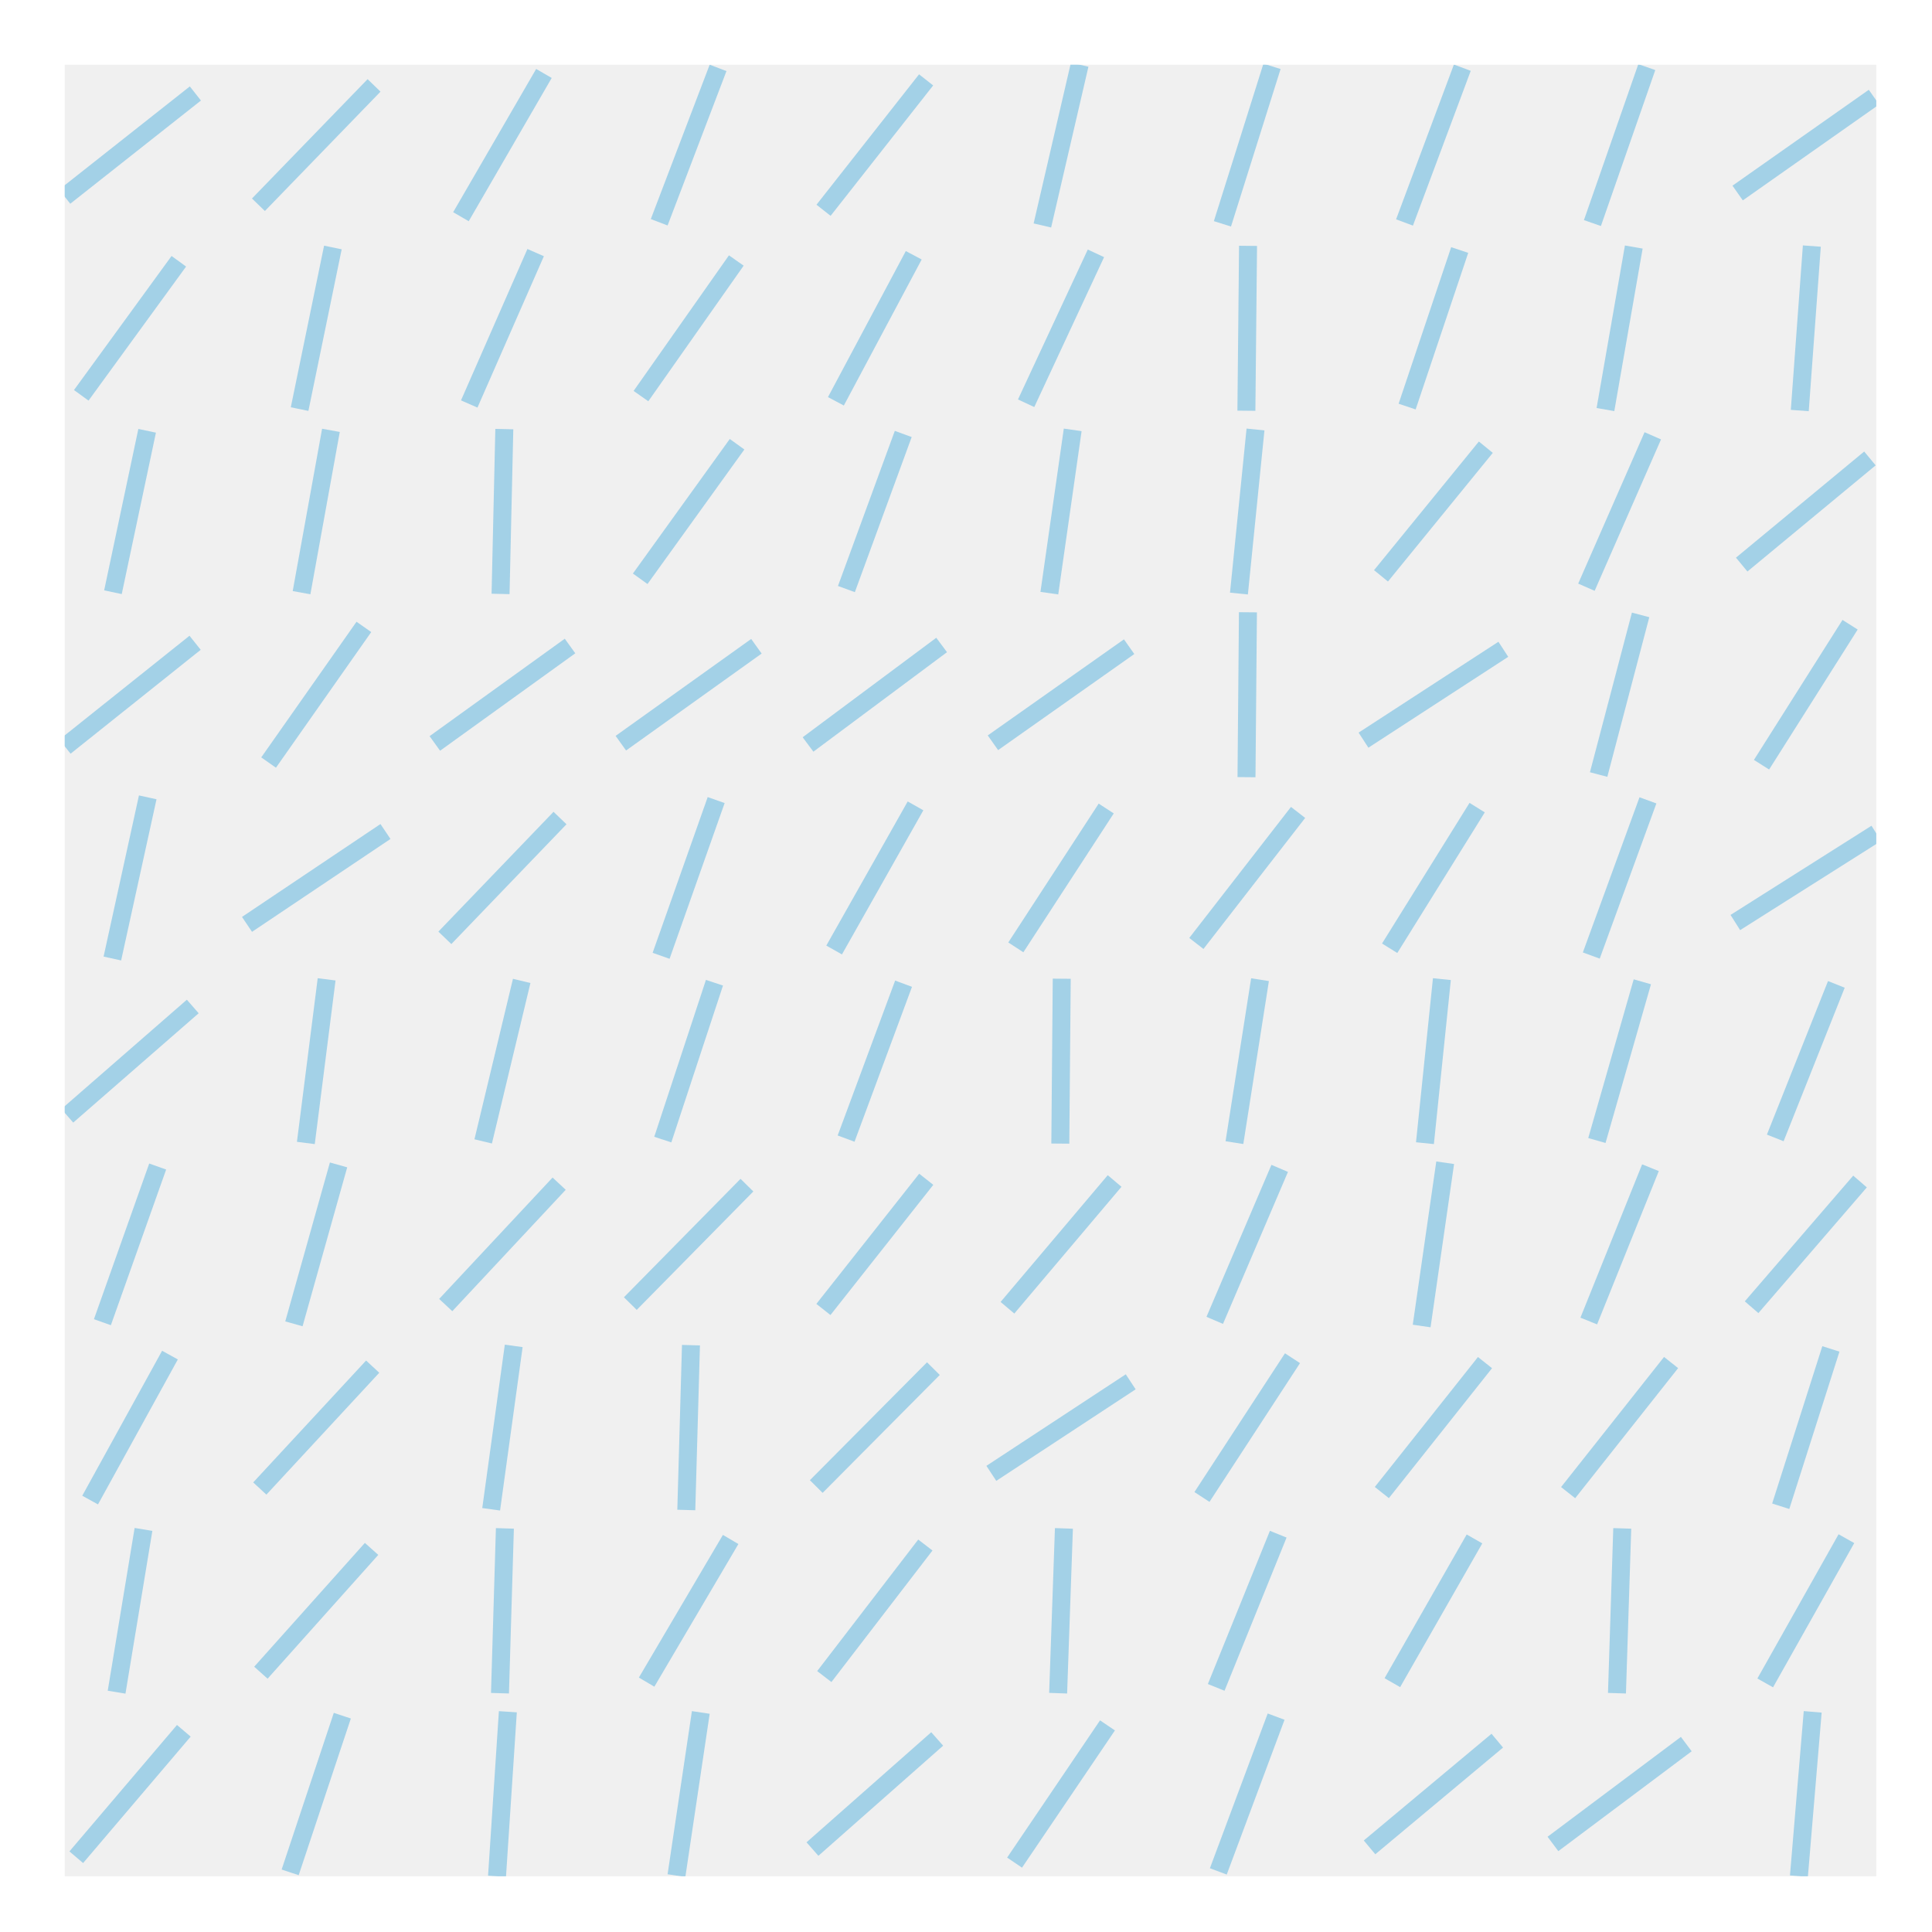
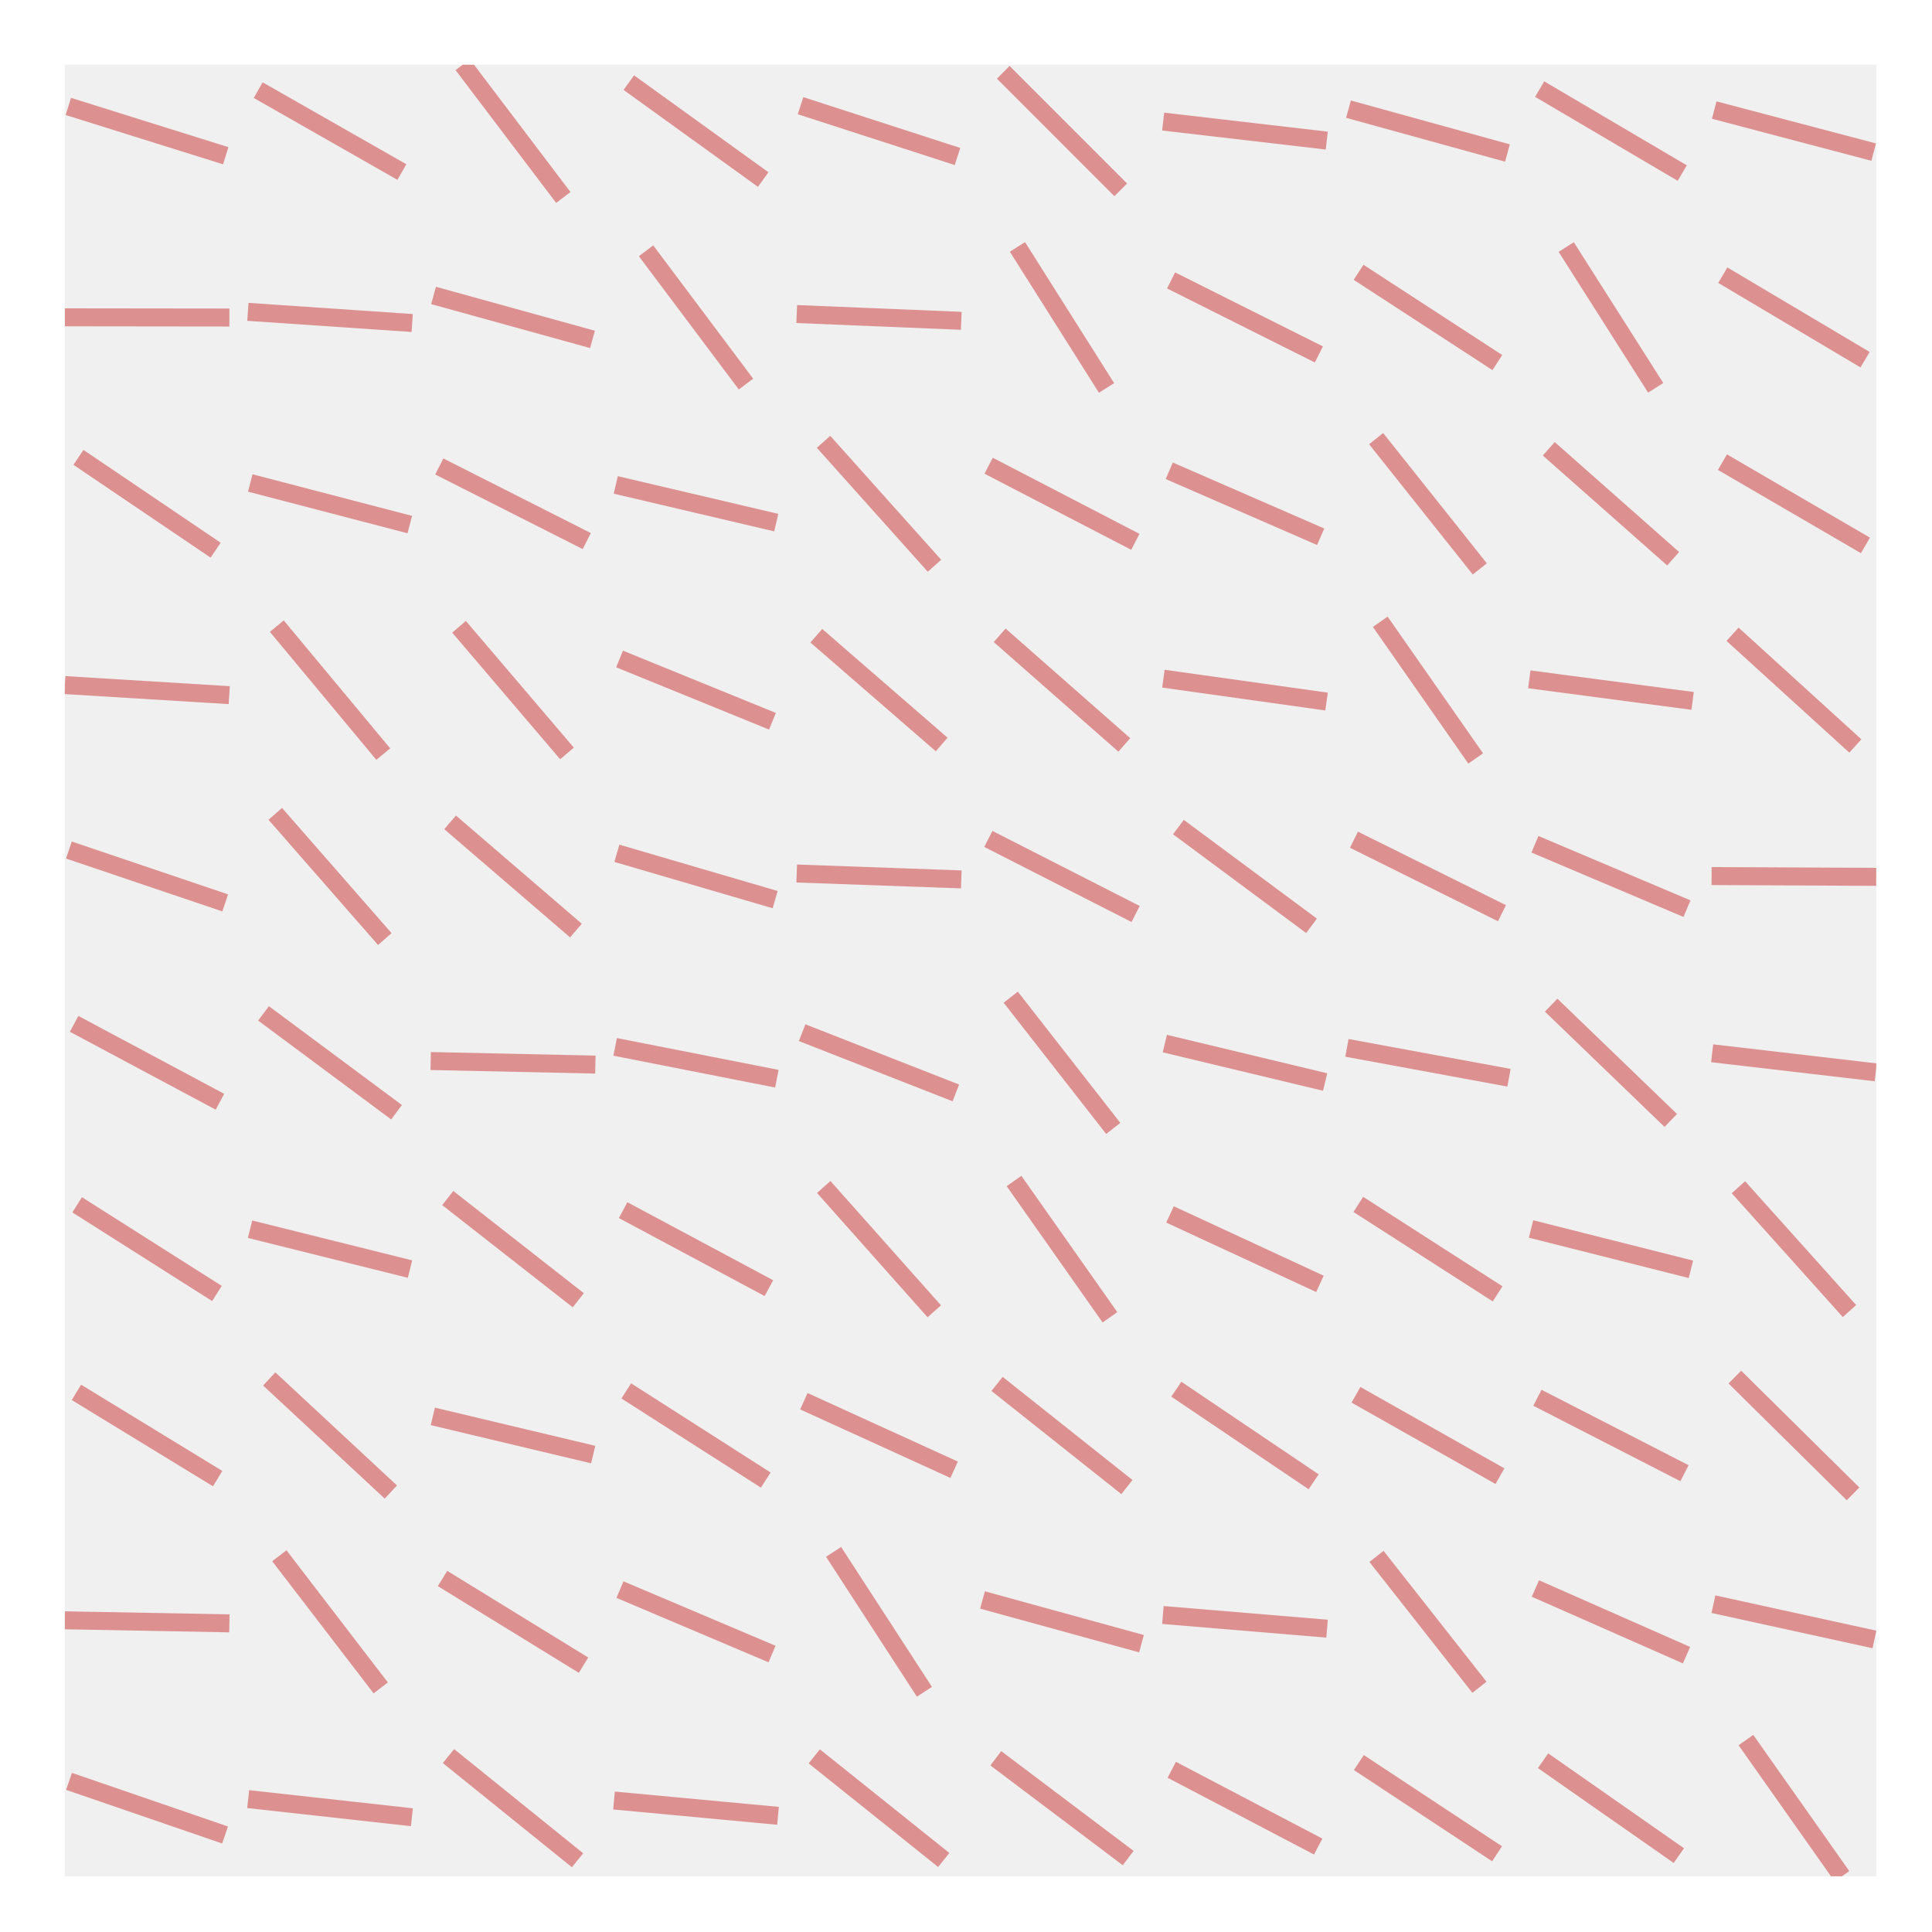
<svg xmlns="http://www.w3.org/2000/svg" height="215pt" version="1.1" viewBox="0 0 215 215" width="215pt">
  <defs>
    <style type="text/css">
*{stroke-linecap:butt;stroke-linejoin:round;stroke-miterlimit:100000;}
  </style>
  </defs>
  <g id="figure_1">
    <g id="patch_1">
      <path d="M 0 216  L 216 216  L 216 0  L 0 0  z " style="fill:#ffffff;" />
    </g>
    <g id="axes_1">
      <g id="patch_2">
        <path d="M 7.2 208.8  L 208.8 208.8  L 208.8 7.2  L 7.2 7.2  z " style="fill:#f0f0f0;" />
      </g>
      <g id="line2d_1">
-         <path clip-path="url(#pb3e617521e)" d="M 200.19 208.788  L 201.724 190.5  " style="fill:none;opacity:0.4;stroke:#30a2da;stroke-width:2.0;" />
+         <path clip-path="url(#pbcc3683ab2)" d="M 194.292 193.64  L 204.981 208.8  " style="fill:none;opacity:0.4;stroke:#c00000;stroke-width:2.0;" />
      </g>
      <g id="line2d_2">
-         <path clip-path="url(#pb3e617521e)" d="M 196.439 187.281  L 205.475 171.229  " style="fill:none;opacity:0.4;stroke:#30a2da;stroke-width:2.0;" />
+         <path clip-path="url(#pbcc3683ab2)" d="M 190.678 178.52  L 208.595 182.445  " style="fill:none;opacity:0.4;stroke:#c00000;stroke-width:2.0;" />
      </g>
      <g id="line2d_3">
-         <path clip-path="url(#pb3e617521e)" d="M 198.166 167.621  L 203.748 150.112  " style="fill:none;opacity:0.4;stroke:#30a2da;stroke-width:2.0;" />
+         <path clip-path="url(#pbcc3683ab2)" d="M 193.06 153.247  L 206.213 166.245  " style="fill:none;opacity:0.4;stroke:#c00000;stroke-width:2.0;" />
      </g>
      <g id="line2d_4">
-         <path clip-path="url(#pb3e617521e)" d="M 194.923 145.472  L 206.991 131.483  " style="fill:none;opacity:0.4;stroke:#30a2da;stroke-width:2.0;" />
+         <path clip-path="url(#pbcc3683ab2)" d="M 193.456 132.12  L 205.817 145.899  " style="fill:none;opacity:0.4;stroke:#c00000;stroke-width:2.0;" />
      </g>
      <g id="line2d_5">
-         <path clip-path="url(#pb3e617521e)" d="M 197.557 126.632  L 204.357 109.546  " style="fill:none;opacity:0.4;stroke:#30a2da;stroke-width:2.0;" />
+         <path clip-path="url(#pbcc3683ab2)" d="M 190.532 117.211  L 208.741 119.334  " style="fill:none;opacity:0.4;stroke:#c00000;stroke-width:2.0;" />
      </g>
      <g id="line2d_6">
-         <path clip-path="url(#pb3e617521e)" d="M 193.114 102.662  L 208.8 92.738  " style="fill:none;opacity:0.4;stroke:#30a2da;stroke-width:2.0;" />
+         <path clip-path="url(#pbcc3683ab2)" d="M 190.473 97.492  L 208.8 97.579  " style="fill:none;opacity:0.4;stroke:#c00000;stroke-width:2.0;" />
      </g>
      <g id="line2d_7">
-         <path clip-path="url(#pb3e617521e)" d="M 196.029 85.1  L 205.885 69.523  " style="fill:none;opacity:0.4;stroke:#30a2da;stroke-width:2.0;" />
+         <path clip-path="url(#pbcc3683ab2)" d="M 192.803 70.582  L 206.47 83.016  " style="fill:none;opacity:0.4;stroke:#c00000;stroke-width:2.0;" />
      </g>
      <g id="line2d_8">
-         <path clip-path="url(#pb3e617521e)" d="M 193.822 62.829  L 208.092 51.016  " style="fill:none;opacity:0.4;stroke:#30a2da;stroke-width:2.0;" />
+         <path clip-path="url(#pbcc3683ab2)" d="M 191.681 51.43  L 207.591 60.694  " style="fill:none;opacity:0.4;stroke:#c00000;stroke-width:2.0;" />
      </g>
      <g id="line2d_9">
-         <path clip-path="url(#pb3e617521e)" d="M 200.286 45.685  L 201.628 27.383  " style="fill:none;opacity:0.4;stroke:#30a2da;stroke-width:2.0;" />
+         <path clip-path="url(#pbcc3683ab2)" d="M 191.721 30.623  L 207.552 40.027  " style="fill:none;opacity:0.4;stroke:#c00000;stroke-width:2.0;" />
      </g>
      <g id="line2d_10">
-         <path clip-path="url(#pb3e617521e)" d="M 193.372 21.481  L 208.542 10.809  " style="fill:none;opacity:0.4;stroke:#30a2da;stroke-width:2.0;" />
+         <path clip-path="url(#pbcc3683ab2)" d="M 190.765 12.249  L 208.508 16.927  " style="fill:none;opacity:0.4;stroke:#c00000;stroke-width:2.0;" />
      </g>
      <g id="line2d_11">
-         <path clip-path="url(#pb3e617521e)" d="M 172.817 205.201  L 187.656 194.088  " style="fill:none;opacity:0.4;stroke:#30a2da;stroke-width:2.0;" />
+         <path clip-path="url(#pbcc3683ab2)" d="M 171.717 195.94  L 186.828 206.5  " style="fill:none;opacity:0.4;stroke:#c00000;stroke-width:2.0;" />
      </g>
      <g id="line2d_12">
-         <path clip-path="url(#pb3e617521e)" d="M 179.942 188.426  L 180.53 170.085  " style="fill:none;opacity:0.4;stroke:#30a2da;stroke-width:2.0;" />
+         <path clip-path="url(#pbcc3683ab2)" d="M 170.865 176.773  L 187.681 184.193  " style="fill:none;opacity:0.4;stroke:#c00000;stroke-width:2.0;" />
      </g>
      <g id="line2d_13">
-         <path clip-path="url(#pb3e617521e)" d="M 174.507 166.106  L 185.965 151.628  " style="fill:none;opacity:0.4;stroke:#30a2da;stroke-width:2.0;" />
+         <path clip-path="url(#pbcc3683ab2)" d="M 171.089 155.548  L 187.457 163.944  " style="fill:none;opacity:0.4;stroke:#c00000;stroke-width:2.0;" />
      </g>
      <g id="line2d_14">
-         <path clip-path="url(#pb3e617521e)" d="M 176.804 147.009  L 183.669 129.947  " style="fill:none;opacity:0.4;stroke:#30a2da;stroke-width:2.0;" />
+         <path clip-path="url(#pbcc3683ab2)" d="M 170.378 136.765  L 188.168 141.253  " style="fill:none;opacity:0.4;stroke:#c00000;stroke-width:2.0;" />
      </g>
      <g id="line2d_15">
-         <path clip-path="url(#pb3e617521e)" d="M 177.708 126.92  L 182.765 109.258  " style="fill:none;opacity:0.4;stroke:#30a2da;stroke-width:2.0;" />
+         <path clip-path="url(#pbcc3683ab2)" d="M 172.617 111.858  L 185.929 124.687  " style="fill:none;opacity:0.4;stroke:#c00000;stroke-width:2.0;" />
      </g>
      <g id="line2d_16">
-         <path clip-path="url(#pb3e617521e)" d="M 177.084 106.335  L 183.389 89.066  " style="fill:none;opacity:0.4;stroke:#30a2da;stroke-width:2.0;" />
+         <path clip-path="url(#pbcc3683ab2)" d="M 170.812 93.952  L 187.734 101.119  " style="fill:none;opacity:0.4;stroke:#c00000;stroke-width:2.0;" />
      </g>
      <g id="line2d_17">
-         <path clip-path="url(#pb3e617521e)" d="M 177.901 86.194  L 182.572 68.429  " style="fill:none;opacity:0.4;stroke:#30a2da;stroke-width:2.0;" />
+         <path clip-path="url(#pbcc3683ab2)" d="M 170.185 75.599  L 188.36 77.998  " style="fill:none;opacity:0.4;stroke:#c00000;stroke-width:2.0;" />
      </g>
      <g id="line2d_18">
-         <path clip-path="url(#pb3e617521e)" d="M 176.543 65.347  L 183.929 48.498  " style="fill:none;opacity:0.4;stroke:#30a2da;stroke-width:2.0;" />
+         <path clip-path="url(#pbcc3683ab2)" d="M 172.352 49.945  L 186.193 62.178  " style="fill:none;opacity:0.4;stroke:#c00000;stroke-width:2.0;" />
      </g>
      <g id="line2d_19">
-         <path clip-path="url(#pb3e617521e)" d="M 178.66 45.577  L 181.813 27.491  " style="fill:none;opacity:0.4;stroke:#30a2da;stroke-width:2.0;" />
+         <path clip-path="url(#pbcc3683ab2)" d="M 174.294 27.491  L 184.252 43.159  " style="fill:none;opacity:0.4;stroke:#c00000;stroke-width:2.0;" />
      </g>
      <g id="line2d_20">
-         <path clip-path="url(#pb3e617521e)" d="M 177.211 24.823  L 183.262 7.467  " style="fill:none;opacity:0.4;stroke:#30a2da;stroke-width:2.0;" />
+         <path clip-path="url(#pbcc3683ab2)" d="M 171.34 9.916  L 187.205 19.26  " style="fill:none;opacity:0.4;stroke:#c00000;stroke-width:2.0;" />
      </g>
      <g id="line2d_21">
-         <path clip-path="url(#pb3e617521e)" d="M 152.407 205.582  L 166.624 193.707  " style="fill:none;opacity:0.4;stroke:#30a2da;stroke-width:2.0;" />
+         <path clip-path="url(#pbcc3683ab2)" d="M 151.22 196.143  L 166.598 206.296  " style="fill:none;opacity:0.4;stroke:#c00000;stroke-width:2.0;" />
      </g>
      <g id="line2d_22">
-         <path clip-path="url(#pb3e617521e)" d="M 154.946 187.253  L 164.086 171.258  " style="fill:none;opacity:0.4;stroke:#30a2da;stroke-width:2.0;" />
+         <path clip-path="url(#pbcc3683ab2)" d="M 153.18 173.2  L 164.638 187.766  " style="fill:none;opacity:0.4;stroke:#c00000;stroke-width:2.0;" />
      </g>
      <g id="line2d_23">
-         <path clip-path="url(#pb3e617521e)" d="M 153.776 166.097  L 165.256 151.636  " style="fill:none;opacity:0.4;stroke:#30a2da;stroke-width:2.0;" />
+         <path clip-path="url(#pbcc3683ab2)" d="M 150.897 155.218  L 166.921 164.275  " style="fill:none;opacity:0.4;stroke:#c00000;stroke-width:2.0;" />
      </g>
      <g id="line2d_24">
-         <path clip-path="url(#pb3e617521e)" d="M 158.207 147.562  L 160.825 129.394  " style="fill:none;opacity:0.4;stroke:#30a2da;stroke-width:2.0;" />
+         <path clip-path="url(#pbcc3683ab2)" d="M 151.158 134.031  L 166.66 143.987  " style="fill:none;opacity:0.4;stroke:#c00000;stroke-width:2.0;" />
      </g>
      <g id="line2d_25">
-         <path clip-path="url(#pb3e617521e)" d="M 158.573 127.217  L 160.459 108.961  " style="fill:none;opacity:0.4;stroke:#30a2da;stroke-width:2.0;" />
+         <path clip-path="url(#pbcc3683ab2)" d="M 149.892 116.61  L 167.926 119.935  " style="fill:none;opacity:0.4;stroke:#c00000;stroke-width:2.0;" />
      </g>
      <g id="line2d_26">
-         <path clip-path="url(#pb3e617521e)" d="M 154.647 105.525  L 164.384 89.875  " style="fill:none;opacity:0.4;stroke:#30a2da;stroke-width:2.0;" />
+         <path clip-path="url(#pbcc3683ab2)" d="M 150.673 93.445  L 167.145 101.626  " style="fill:none;opacity:0.4;stroke:#c00000;stroke-width:2.0;" />
      </g>
      <g id="line2d_27">
-         <path clip-path="url(#pb3e617521e)" d="M 151.735 82.368  L 167.296 72.255  " style="fill:none;opacity:0.4;stroke:#30a2da;stroke-width:2.0;" />
+         <path clip-path="url(#pbcc3683ab2)" d="M 153.599 69.193  L 164.219 84.404  " style="fill:none;opacity:0.4;stroke:#c00000;stroke-width:2.0;" />
      </g>
      <g id="line2d_28">
-         <path clip-path="url(#pb3e617521e)" d="M 153.683 64.081  L 165.349 49.765  " style="fill:none;opacity:0.4;stroke:#30a2da;stroke-width:2.0;" />
+         <path clip-path="url(#pbcc3683ab2)" d="M 153.14 48.812  L 164.678 63.312  " style="fill:none;opacity:0.4;stroke:#c00000;stroke-width:2.0;" />
      </g>
      <g id="line2d_29">
-         <path clip-path="url(#pb3e617521e)" d="M 156.591 45.246  L 162.441 27.822  " style="fill:none;opacity:0.4;stroke:#30a2da;stroke-width:2.0;" />
+         <path clip-path="url(#pbcc3683ab2)" d="M 151.187 30.301  L 166.631 40.349  " style="fill:none;opacity:0.4;stroke:#c00000;stroke-width:2.0;" />
      </g>
      <g id="line2d_30">
-         <path clip-path="url(#pb3e617521e)" d="M 156.299 24.757  L 162.732 7.533  " style="fill:none;opacity:0.4;stroke:#30a2da;stroke-width:2.0;" />
+         <path clip-path="url(#pbcc3683ab2)" d="M 150.065 12.147  L 167.754 17.029  " style="fill:none;opacity:0.4;stroke:#c00000;stroke-width:2.0;" />
      </g>
      <g id="line2d_31">
-         <path clip-path="url(#pb3e617521e)" d="M 135.579 208.256  L 142.011 191.032  " style="fill:none;opacity:0.4;stroke:#30a2da;stroke-width:2.0;" />
+         <path clip-path="url(#pbcc3683ab2)" d="M 130.399 196.947  L 146.692 205.493  " style="fill:none;opacity:0.4;stroke:#c00000;stroke-width:2.0;" />
      </g>
      <g id="line2d_32">
-         <path clip-path="url(#pb3e617521e)" d="M 135.343 187.779  L 142.247 170.732  " style="fill:none;opacity:0.4;stroke:#30a2da;stroke-width:2.0;" />
+         <path clip-path="url(#pbcc3683ab2)" d="M 129.412 179.722  L 147.679 181.244  " style="fill:none;opacity:0.4;stroke:#c00000;stroke-width:2.0;" />
      </g>
      <g id="line2d_33">
-         <path clip-path="url(#pb3e617521e)" d="M 133.758 166.588  L 143.833 151.146  " style="fill:none;opacity:0.4;stroke:#30a2da;stroke-width:2.0;" />
+         <path clip-path="url(#pbcc3683ab2)" d="M 130.905 154.594  L 146.186 164.899  " style="fill:none;opacity:0.4;stroke:#c00000;stroke-width:2.0;" />
      </g>
      <g id="line2d_34">
-         <path clip-path="url(#pb3e617521e)" d="M 135.18 146.935  L 142.41 130.021  " style="fill:none;opacity:0.4;stroke:#30a2da;stroke-width:2.0;" />
+         <path clip-path="url(#pbcc3683ab2)" d="M 130.204 135.146  L 146.887 142.873  " style="fill:none;opacity:0.4;stroke:#c00000;stroke-width:2.0;" />
      </g>
      <g id="line2d_35">
-         <path clip-path="url(#pb3e617521e)" d="M 137.372 127.156  L 140.219 109.022  " style="fill:none;opacity:0.4;stroke:#30a2da;stroke-width:2.0;" />
+         <path clip-path="url(#pbcc3683ab2)" d="M 129.626 116.134  L 147.465 120.411  " style="fill:none;opacity:0.4;stroke:#c00000;stroke-width:2.0;" />
      </g>
      <g id="line2d_36">
-         <path clip-path="url(#pb3e617521e)" d="M 133.135 104.991  L 144.455 90.409  " style="fill:none;opacity:0.4;stroke:#30a2da;stroke-width:2.0;" />
+         <path clip-path="url(#pbcc3683ab2)" d="M 131.139 92.04  L 145.952 103.031  " style="fill:none;opacity:0.4;stroke:#c00000;stroke-width:2.0;" />
      </g>
      <g id="line2d_37">
-         <path clip-path="url(#pb3e617521e)" d="M 138.715 86.486  L 138.875 68.137  " style="fill:none;opacity:0.4;stroke:#30a2da;stroke-width:2.0;" />
+         <path clip-path="url(#pbcc3683ab2)" d="M 129.468 75.525  L 147.623 78.073  " style="fill:none;opacity:0.4;stroke:#c00000;stroke-width:2.0;" />
      </g>
      <g id="line2d_38">
-         <path clip-path="url(#pb3e617521e)" d="M 137.874 66.053  L 139.717 47.793  " style="fill:none;opacity:0.4;stroke:#30a2da;stroke-width:2.0;" />
+         <path clip-path="url(#pbcc3683ab2)" d="M 130.121 52.391  L 146.97 59.733  " style="fill:none;opacity:0.4;stroke:#c00000;stroke-width:2.0;" />
      </g>
      <g id="line2d_39">
-         <path clip-path="url(#pb3e617521e)" d="M 138.704 45.708  L 138.887 27.359  " style="fill:none;opacity:0.4;stroke:#30a2da;stroke-width:2.0;" />
+         <path clip-path="url(#pbcc3683ab2)" d="M 130.323 31.207  L 146.768 39.443  " style="fill:none;opacity:0.4;stroke:#c00000;stroke-width:2.0;" />
      </g>
      <g id="line2d_40">
-         <path clip-path="url(#pb3e617521e)" d="M 136.037 24.909  L 141.554 7.381  " style="fill:none;opacity:0.4;stroke:#30a2da;stroke-width:2.0;" />
+         <path clip-path="url(#pbcc3683ab2)" d="M 129.441 13.53  L 147.65 15.646  " style="fill:none;opacity:0.4;stroke:#c00000;stroke-width:2.0;" />
      </g>
      <g id="line2d_41">
-         <path clip-path="url(#pb3e617521e)" d="M 112.906 207.28  L 123.244 192.008  " style="fill:none;opacity:0.4;stroke:#30a2da;stroke-width:2.0;" />
+         <path clip-path="url(#pbcc3683ab2)" d="M 110.816 195.668  L 125.547 206.772  " style="fill:none;opacity:0.4;stroke:#c00000;stroke-width:2.0;" />
      </g>
      <g id="line2d_42">
-         <path clip-path="url(#pb3e617521e)" d="M 117.753 188.425  L 118.396 170.086  " style="fill:none;opacity:0.4;stroke:#30a2da;stroke-width:2.0;" />
+         <path clip-path="url(#pbcc3683ab2)" d="M 109.335 178.05  L 127.029 182.916  " style="fill:none;opacity:0.4;stroke:#c00000;stroke-width:2.0;" />
      </g>
      <g id="line2d_43">
-         <path clip-path="url(#pb3e617521e)" d="M 110.32 163.961  L 125.83 153.773  " style="fill:none;opacity:0.4;stroke:#30a2da;stroke-width:2.0;" />
+         <path clip-path="url(#pbcc3683ab2)" d="M 110.957 154.007  L 125.407 165.486  " style="fill:none;opacity:0.4;stroke:#c00000;stroke-width:2.0;" />
      </g>
      <g id="line2d_44">
-         <path clip-path="url(#pb3e617521e)" d="M 112.112 145.531  L 124.038 131.424  " style="fill:none;opacity:0.4;stroke:#30a2da;stroke-width:2.0;" />
+         <path clip-path="url(#pbcc3683ab2)" d="M 112.844 131.425  L 123.52 146.594  " style="fill:none;opacity:0.4;stroke:#c00000;stroke-width:2.0;" />
      </g>
      <g id="line2d_45">
-         <path clip-path="url(#pb3e617521e)" d="M 117.996 127.264  L 118.154 108.914  " style="fill:none;opacity:0.4;stroke:#30a2da;stroke-width:2.0;" />
+         <path clip-path="url(#pbcc3683ab2)" d="M 112.477 110.97  L 123.887 125.575  " style="fill:none;opacity:0.4;stroke:#c00000;stroke-width:2.0;" />
      </g>
      <g id="line2d_46">
-         <path clip-path="url(#pb3e617521e)" d="M 113.045 105.426  L 123.104 89.974  " style="fill:none;opacity:0.4;stroke:#30a2da;stroke-width:2.0;" />
+         <path clip-path="url(#pbcc3683ab2)" d="M 109.987 93.359  L 126.376 101.713  " style="fill:none;opacity:0.4;stroke:#c00000;stroke-width:2.0;" />
      </g>
      <g id="line2d_47">
-         <path clip-path="url(#pb3e617521e)" d="M 110.497 82.657  L 125.653 71.965  " style="fill:none;opacity:0.4;stroke:#30a2da;stroke-width:2.0;" />
+         <path clip-path="url(#pbcc3683ab2)" d="M 111.247 70.699  L 125.117 82.898  " style="fill:none;opacity:0.4;stroke:#c00000;stroke-width:2.0;" />
      </g>
      <g id="line2d_48">
-         <path clip-path="url(#pb3e617521e)" d="M 116.776 66.008  L 119.374 47.837  " style="fill:none;opacity:0.4;stroke:#30a2da;stroke-width:2.0;" />
+         <path clip-path="url(#pbcc3683ab2)" d="M 110.016 51.827  L 126.348 60.297  " style="fill:none;opacity:0.4;stroke:#c00000;stroke-width:2.0;" />
      </g>
      <g id="line2d_49">
-         <path clip-path="url(#pb3e617521e)" d="M 114.191 44.875  L 121.959 28.193  " style="fill:none;opacity:0.4;stroke:#30a2da;stroke-width:2.0;" />
+         <path clip-path="url(#pbcc3683ab2)" d="M 113.223 27.478  L 123.141 43.172  " style="fill:none;opacity:0.4;stroke:#c00000;stroke-width:2.0;" />
      </g>
      <g id="line2d_50">
-         <path clip-path="url(#pb3e617521e)" d="M 116 25.09  L 120.149 7.2  " style="fill:none;opacity:0.4;stroke:#30a2da;stroke-width:2.0;" />
+         <path clip-path="url(#pbcc3683ab2)" d="M 111.645 8.049  L 124.719 21.128  " style="fill:none;opacity:0.4;stroke:#c00000;stroke-width:2.0;" />
      </g>
      <g id="line2d_51">
-         <path clip-path="url(#pb3e617521e)" d="M 90.414 205.771  L 104.294 193.517  " style="fill:none;opacity:0.4;stroke:#30a2da;stroke-width:2.0;" />
+         <path clip-path="url(#pbcc3683ab2)" d="M 90.614 195.453  L 105.023 206.986  " style="fill:none;opacity:0.4;stroke:#c00000;stroke-width:2.0;" />
      </g>
      <g id="line2d_52">
-         <path clip-path="url(#pb3e617521e)" d="M 91.731 186.574  L 102.977 171.937  " style="fill:none;opacity:0.4;stroke:#30a2da;stroke-width:2.0;" />
+         <path clip-path="url(#pbcc3683ab2)" d="M 92.765 172.699  L 102.872 188.267  " style="fill:none;opacity:0.4;stroke:#c00000;stroke-width:2.0;" />
      </g>
      <g id="line2d_53">
-         <path clip-path="url(#pb3e617521e)" d="M 90.836 165.427  L 103.872 152.306  " style="fill:none;opacity:0.4;stroke:#30a2da;stroke-width:2.0;" />
+         <path clip-path="url(#pbcc3683ab2)" d="M 89.455 155.932  L 106.181 163.56  " style="fill:none;opacity:0.4;stroke:#c00000;stroke-width:2.0;" />
      </g>
      <g id="line2d_54">
-         <path clip-path="url(#pb3e617521e)" d="M 91.632 145.722  L 103.076 131.234  " style="fill:none;opacity:0.4;stroke:#30a2da;stroke-width:2.0;" />
+         <path clip-path="url(#pbcc3683ab2)" d="M 91.667 132.092  L 103.969 145.926  " style="fill:none;opacity:0.4;stroke:#c00000;stroke-width:2.0;" />
      </g>
      <g id="line2d_55">
-         <path clip-path="url(#pb3e617521e)" d="M 94.157 126.708  L 100.552 109.47  " style="fill:none;opacity:0.4;stroke:#30a2da;stroke-width:2.0;" />
+         <path clip-path="url(#pbcc3683ab2)" d="M 89.266 114.921  L 106.37 121.624  " style="fill:none;opacity:0.4;stroke:#c00000;stroke-width:2.0;" />
      </g>
      <g id="line2d_56">
-         <path clip-path="url(#pb3e617521e)" d="M 92.825 105.72  L 101.883 89.68  " style="fill:none;opacity:0.4;stroke:#30a2da;stroke-width:2.0;" />
+         <path clip-path="url(#pbcc3683ab2)" d="M 88.66 97.208  L 106.976 97.863  " style="fill:none;opacity:0.4;stroke:#c00000;stroke-width:2.0;" />
      </g>
      <g id="line2d_57">
-         <path clip-path="url(#pb3e617521e)" d="M 89.919 82.848  L 104.789 71.775  " style="fill:none;opacity:0.4;stroke:#30a2da;stroke-width:2.0;" />
+         <path clip-path="url(#pbcc3683ab2)" d="M 90.843 70.747  L 104.793 82.851  " style="fill:none;opacity:0.4;stroke:#c00000;stroke-width:2.0;" />
      </g>
      <g id="line2d_58">
-         <path clip-path="url(#pb3e617521e)" d="M 94.191 65.554  L 100.517 48.292  " style="fill:none;opacity:0.4;stroke:#30a2da;stroke-width:2.0;" />
+         <path clip-path="url(#pbcc3683ab2)" d="M 91.646 49.165  L 103.991 62.959  " style="fill:none;opacity:0.4;stroke:#c00000;stroke-width:2.0;" />
      </g>
      <g id="line2d_59">
-         <path clip-path="url(#pb3e617521e)" d="M 93.023 44.659  L 101.685 28.409  " style="fill:none;opacity:0.4;stroke:#30a2da;stroke-width:2.0;" />
+         <path clip-path="url(#pbcc3683ab2)" d="M 88.662 34.948  L 106.974 35.702  " style="fill:none;opacity:0.4;stroke:#c00000;stroke-width:2.0;" />
      </g>
      <g id="line2d_60">
-         <path clip-path="url(#pb3e617521e)" d="M 91.647 23.401  L 103.061 8.889  " style="fill:none;opacity:0.4;stroke:#30a2da;stroke-width:2.0;" />
+         <path clip-path="url(#pbcc3683ab2)" d="M 89.085 11.761  L 106.551 17.415  " style="fill:none;opacity:0.4;stroke:#c00000;stroke-width:2.0;" />
      </g>
      <g id="line2d_61">
-         <path clip-path="url(#pb3e617521e)" d="M 75.28 208.722  L 77.987 190.567  " style="fill:none;opacity:0.4;stroke:#30a2da;stroke-width:2.0;" />
+         <path clip-path="url(#pbcc3683ab2)" d="M 68.329 200.368  L 86.58 202.071  " style="fill:none;opacity:0.4;stroke:#c00000;stroke-width:2.0;" />
      </g>
      <g id="line2d_62">
-         <path clip-path="url(#pb3e617521e)" d="M 71.957 187.193  L 81.31 171.318  " style="fill:none;opacity:0.4;stroke:#30a2da;stroke-width:2.0;" />
+         <path clip-path="url(#pbcc3683ab2)" d="M 68.994 176.898  L 85.915 184.068  " style="fill:none;opacity:0.4;stroke:#c00000;stroke-width:2.0;" />
      </g>
      <g id="line2d_63">
-         <path clip-path="url(#pb3e617521e)" d="M 76.374 168.038  L 76.893 149.695  " style="fill:none;opacity:0.4;stroke:#30a2da;stroke-width:2.0;" />
+         <path clip-path="url(#pbcc3683ab2)" d="M 69.694 154.784  L 85.216 164.708  " style="fill:none;opacity:0.4;stroke:#c00000;stroke-width:2.0;" />
      </g>
      <g id="line2d_64">
-         <path clip-path="url(#pb3e617521e)" d="M 70.145 145.067  L 83.122 131.888  " style="fill:none;opacity:0.4;stroke:#30a2da;stroke-width:2.0;" />
+         <path clip-path="url(#pbcc3683ab2)" d="M 69.343 134.669  L 85.567 143.35  " style="fill:none;opacity:0.4;stroke:#c00000;stroke-width:2.0;" />
      </g>
      <g id="line2d_65">
-         <path clip-path="url(#pb3e617521e)" d="M 73.758 126.817  L 79.508 109.361  " style="fill:none;opacity:0.4;stroke:#30a2da;stroke-width:2.0;" />
+         <path clip-path="url(#pbcc3683ab2)" d="M 68.457 116.501  L 86.452 120.043  " style="fill:none;opacity:0.4;stroke:#c00000;stroke-width:2.0;" />
      </g>
      <g id="line2d_66">
-         <path clip-path="url(#pb3e617521e)" d="M 73.569 106.366  L 79.698 89.035  " style="fill:none;opacity:0.4;stroke:#30a2da;stroke-width:2.0;" />
+         <path clip-path="url(#pbcc3683ab2)" d="M 68.648 94.957  L 86.261 100.115  " style="fill:none;opacity:0.4;stroke:#c00000;stroke-width:2.0;" />
      </g>
      <g id="line2d_67">
-         <path clip-path="url(#pb3e617521e)" d="M 69.09 82.705  L 84.177 71.918  " style="fill:none;opacity:0.4;stroke:#30a2da;stroke-width:2.0;" />
+         <path clip-path="url(#pbcc3683ab2)" d="M 68.946 73.334  L 85.963 80.263  " style="fill:none;opacity:0.4;stroke:#c00000;stroke-width:2.0;" />
      </g>
      <g id="line2d_68">
-         <path clip-path="url(#pb3e617521e)" d="M 71.243 64.409  L 82.024 49.436  " style="fill:none;opacity:0.4;stroke:#30a2da;stroke-width:2.0;" />
+         <path clip-path="url(#pbcc3683ab2)" d="M 68.525 53.964  L 86.384 58.159  " style="fill:none;opacity:0.4;stroke:#c00000;stroke-width:2.0;" />
      </g>
      <g id="line2d_69">
-         <path clip-path="url(#pb3e617521e)" d="M 71.328 44.079  L 81.939 28.989  " style="fill:none;opacity:0.4;stroke:#30a2da;stroke-width:2.0;" />
+         <path clip-path="url(#pbcc3683ab2)" d="M 71.893 27.908  L 83.016 42.742  " style="fill:none;opacity:0.4;stroke:#c00000;stroke-width:2.0;" />
      </g>
      <g id="line2d_70">
-         <path clip-path="url(#pb3e617521e)" d="M 73.358 24.735  L 79.909 7.555  " style="fill:none;opacity:0.4;stroke:#30a2da;stroke-width:2.0;" />
+         <path clip-path="url(#pbcc3683ab2)" d="M 69.977 9.195  L 84.932 19.982  " style="fill:none;opacity:0.4;stroke:#c00000;stroke-width:2.0;" />
      </g>
      <g id="line2d_71">
-         <path clip-path="url(#pb3e617521e)" d="M 55.31 208.8  L 56.516 190.489  " style="fill:none;opacity:0.4;stroke:#30a2da;stroke-width:2.0;" />
+         <path clip-path="url(#pbcc3683ab2)" d="M 49.91 195.423  L 64.272 207.017  " style="fill:none;opacity:0.4;stroke:#c00000;stroke-width:2.0;" />
      </g>
      <g id="line2d_72">
-         <path clip-path="url(#pb3e617521e)" d="M 55.64 188.426  L 56.186 170.084  " style="fill:none;opacity:0.4;stroke:#30a2da;stroke-width:2.0;" />
+         <path clip-path="url(#pbcc3683ab2)" d="M 49.246 175.66  L 64.936 185.306  " style="fill:none;opacity:0.4;stroke:#c00000;stroke-width:2.0;" />
      </g>
      <g id="line2d_73">
-         <path clip-path="url(#pb3e617521e)" d="M 54.658 167.958  L 57.168 149.775  " style="fill:none;opacity:0.4;stroke:#30a2da;stroke-width:2.0;" />
+         <path clip-path="url(#pbcc3683ab2)" d="M 48.168 157.621  L 66.014 161.871  " style="fill:none;opacity:0.4;stroke:#c00000;stroke-width:2.0;" />
      </g>
      <g id="line2d_74">
-         <path clip-path="url(#pb3e617521e)" d="M 49.602 145.232  L 62.224 131.724  " style="fill:none;opacity:0.4;stroke:#30a2da;stroke-width:2.0;" />
+         <path clip-path="url(#pbcc3683ab2)" d="M 49.827 133.321  L 64.355 144.698  " style="fill:none;opacity:0.4;stroke:#c00000;stroke-width:2.0;" />
      </g>
      <g id="line2d_75">
-         <path clip-path="url(#pb3e617521e)" d="M 53.77 127.018  L 58.056 109.16  " style="fill:none;opacity:0.4;stroke:#30a2da;stroke-width:2.0;" />
+         <path clip-path="url(#pbcc3683ab2)" d="M 47.929 118.075  L 66.253 118.47  " style="fill:none;opacity:0.4;stroke:#c00000;stroke-width:2.0;" />
      </g>
      <g id="line2d_76">
-         <path clip-path="url(#pb3e617521e)" d="M 49.506 104.366  L 62.32 91.034  " style="fill:none;opacity:0.4;stroke:#30a2da;stroke-width:2.0;" />
+         <path clip-path="url(#pbcc3683ab2)" d="M 50.09 91.514  L 64.091 103.557  " style="fill:none;opacity:0.4;stroke:#c00000;stroke-width:2.0;" />
      </g>
      <g id="line2d_77">
-         <path clip-path="url(#pb3e617521e)" d="M 48.39 82.733  L 63.435 71.89  " style="fill:none;opacity:0.4;stroke:#30a2da;stroke-width:2.0;" />
+         <path clip-path="url(#pbcc3683ab2)" d="M 51.084 69.752  L 63.098 83.846  " style="fill:none;opacity:0.4;stroke:#c00000;stroke-width:2.0;" />
      </g>
      <g id="line2d_78">
-         <path clip-path="url(#pb3e617521e)" d="M 55.704 66.095  L 56.122 47.75  " style="fill:none;opacity:0.4;stroke:#30a2da;stroke-width:2.0;" />
+         <path clip-path="url(#pbcc3683ab2)" d="M 48.884 51.911  L 65.298 60.212  " style="fill:none;opacity:0.4;stroke:#c00000;stroke-width:2.0;" />
      </g>
      <g id="line2d_79">
-         <path clip-path="url(#pb3e617521e)" d="M 52.217 44.957  L 59.609 28.11  " style="fill:none;opacity:0.4;stroke:#30a2da;stroke-width:2.0;" />
+         <path clip-path="url(#pbcc3683ab2)" d="M 48.248 32.879  L 65.934 37.771  " style="fill:none;opacity:0.4;stroke:#c00000;stroke-width:2.0;" />
      </g>
      <g id="line2d_80">
-         <path clip-path="url(#pb3e617521e)" d="M 51.295 24.116  L 60.531 8.174  " style="fill:none;opacity:0.4;stroke:#30a2da;stroke-width:2.0;" />
+         <path clip-path="url(#pbcc3683ab2)" d="M 51.493 7.2  L 62.689 21.976  " style="fill:none;opacity:0.4;stroke:#c00000;stroke-width:2.0;" />
      </g>
      <g id="line2d_81">
-         <path clip-path="url(#pb3e617521e)" d="M 32.29 208.363  L 38.095 190.925  " style="fill:none;opacity:0.4;stroke:#30a2da;stroke-width:2.0;" />
+         <path clip-path="url(#pbcc3683ab2)" d="M 27.617 200.212  L 45.837 202.228  " style="fill:none;opacity:0.4;stroke:#c00000;stroke-width:2.0;" />
      </g>
      <g id="line2d_82">
-         <path clip-path="url(#pb3e617521e)" d="M 29.033 186.144  L 41.351 172.367  " style="fill:none;opacity:0.4;stroke:#30a2da;stroke-width:2.0;" />
+         <path clip-path="url(#pbcc3683ab2)" d="M 31.086 173.129  L 42.369 187.837  " style="fill:none;opacity:0.4;stroke:#c00000;stroke-width:2.0;" />
      </g>
      <g id="line2d_83">
-         <path clip-path="url(#pb3e617521e)" d="M 28.911 165.648  L 41.473 152.085  " style="fill:none;opacity:0.4;stroke:#30a2da;stroke-width:2.0;" />
+         <path clip-path="url(#pbcc3683ab2)" d="M 29.96 153.454  L 43.494 166.038  " style="fill:none;opacity:0.4;stroke:#c00000;stroke-width:2.0;" />
      </g>
      <g id="line2d_84">
-         <path clip-path="url(#pb3e617521e)" d="M 32.708 147.321  L 37.676 129.635  " style="fill:none;opacity:0.4;stroke:#30a2da;stroke-width:2.0;" />
+         <path clip-path="url(#pbcc3683ab2)" d="M 27.826 136.791  L 45.628 141.228  " style="fill:none;opacity:0.4;stroke:#c00000;stroke-width:2.0;" />
      </g>
      <g id="line2d_85">
-         <path clip-path="url(#pb3e617521e)" d="M 34.036 127.193  L 36.348 108.985  " style="fill:none;opacity:0.4;stroke:#30a2da;stroke-width:2.0;" />
+         <path clip-path="url(#pbcc3683ab2)" d="M 29.325 112.772  L 44.129 123.773  " style="fill:none;opacity:0.4;stroke:#c00000;stroke-width:2.0;" />
      </g>
      <g id="line2d_86">
-         <path clip-path="url(#pb3e617521e)" d="M 27.488 102.868  L 42.897 92.532  " style="fill:none;opacity:0.4;stroke:#30a2da;stroke-width:2.0;" />
+         <path clip-path="url(#pbcc3683ab2)" d="M 30.632 90.568  L 42.822 104.504  " style="fill:none;opacity:0.4;stroke:#c00000;stroke-width:2.0;" />
      </g>
      <g id="line2d_87">
-         <path clip-path="url(#pb3e617521e)" d="M 29.891 84.859  L 40.494 69.764  " style="fill:none;opacity:0.4;stroke:#30a2da;stroke-width:2.0;" />
+         <path clip-path="url(#pbcc3683ab2)" d="M 30.805 69.678  L 42.65 83.919  " style="fill:none;opacity:0.4;stroke:#c00000;stroke-width:2.0;" />
      </g>
      <g id="line2d_88">
-         <path clip-path="url(#pb3e617521e)" d="M 33.557 65.955  L 36.828 47.89  " style="fill:none;opacity:0.4;stroke:#30a2da;stroke-width:2.0;" />
+         <path clip-path="url(#pbcc3683ab2)" d="M 27.85 53.747  L 45.605 58.377  " style="fill:none;opacity:0.4;stroke:#c00000;stroke-width:2.0;" />
      </g>
      <g id="line2d_89">
-         <path clip-path="url(#pb3e617521e)" d="M 33.34 45.526  L 37.044 27.542  " style="fill:none;opacity:0.4;stroke:#30a2da;stroke-width:2.0;" />
+         <path clip-path="url(#pbcc3683ab2)" d="M 27.584 34.704  L 45.871 35.946  " style="fill:none;opacity:0.4;stroke:#c00000;stroke-width:2.0;" />
      </g>
      <g id="line2d_90">
-         <path clip-path="url(#pb3e617521e)" d="M 28.759 22.786  L 41.626 9.504  " style="fill:none;opacity:0.4;stroke:#30a2da;stroke-width:2.0;" />
+         <path clip-path="url(#pbcc3683ab2)" d="M 28.731 10.03  L 44.723 19.146  " style="fill:none;opacity:0.4;stroke:#c00000;stroke-width:2.0;" />
      </g>
      <g id="line2d_91">
-         <path clip-path="url(#pb3e617521e)" d="M 8.487 206.68  L 20.457 192.609  " style="fill:none;opacity:0.4;stroke:#30a2da;stroke-width:2.0;" />
+         <path clip-path="url(#pbcc3683ab2)" d="M 7.681 198.237  L 25.046 204.203  " style="fill:none;opacity:0.4;stroke:#c00000;stroke-width:2.0;" />
      </g>
      <g id="line2d_92">
-         <path clip-path="url(#pb3e617521e)" d="M 12.976 188.312  L 15.968 170.199  " style="fill:none;opacity:0.4;stroke:#30a2da;stroke-width:2.0;" />
+         <path clip-path="url(#pbcc3683ab2)" d="M 7.202 180.313  L 25.526 180.653  " style="fill:none;opacity:0.4;stroke:#c00000;stroke-width:2.0;" />
      </g>
      <g id="line2d_93">
-         <path clip-path="url(#pb3e617521e)" d="M 10.029 166.933  L 18.915 150.8  " style="fill:none;opacity:0.4;stroke:#30a2da;stroke-width:2.0;" />
+         <path clip-path="url(#pbcc3683ab2)" d="M 8.505 154.946  L 24.222 164.546  " style="fill:none;opacity:0.4;stroke:#c00000;stroke-width:2.0;" />
      </g>
      <g id="line2d_94">
-         <path clip-path="url(#pb3e617521e)" d="M 11.396 147.139  L 17.547 129.816  " style="fill:none;opacity:0.4;stroke:#30a2da;stroke-width:2.0;" />
+         <path clip-path="url(#pbcc3683ab2)" d="M 8.585 134.076  L 24.142 143.942  " style="fill:none;opacity:0.4;stroke:#c00000;stroke-width:2.0;" />
      </g>
      <g id="line2d_95">
-         <path clip-path="url(#pb3e617521e)" d="M 7.492 124.173  L 21.451 112.005  " style="fill:none;opacity:0.4;stroke:#30a2da;stroke-width:2.0;" />
+         <path clip-path="url(#pbcc3683ab2)" d="M 8.249 113.937  L 24.478 122.608  " style="fill:none;opacity:0.4;stroke:#c00000;stroke-width:2.0;" />
      </g>
      <g id="line2d_96">
-         <path clip-path="url(#pb3e617521e)" d="M 12.504 106.668  L 16.44 88.732  " style="fill:none;opacity:0.4;stroke:#30a2da;stroke-width:2.0;" />
+         <path clip-path="url(#pbcc3683ab2)" d="M 7.667 94.595  L 25.061 100.476  " style="fill:none;opacity:0.4;stroke:#c00000;stroke-width:2.0;" />
      </g>
      <g id="line2d_97">
-         <path clip-path="url(#pb3e617521e)" d="M 7.232 83.093  L 21.712 71.53  " style="fill:none;opacity:0.4;stroke:#30a2da;stroke-width:2.0;" />
+         <path clip-path="url(#pbcc3683ab2)" d="M 7.217 76.238  L 25.511 77.359  " style="fill:none;opacity:0.4;stroke:#c00000;stroke-width:2.0;" />
      </g>
      <g id="line2d_98">
-         <path clip-path="url(#pb3e617521e)" d="M 12.569 65.905  L 16.374 47.941  " style="fill:none;opacity:0.4;stroke:#30a2da;stroke-width:2.0;" />
+         <path clip-path="url(#pbcc3683ab2)" d="M 8.731 50.898  L 23.996 61.226  " style="fill:none;opacity:0.4;stroke:#c00000;stroke-width:2.0;" />
      </g>
      <g id="line2d_99">
-         <path clip-path="url(#pb3e617521e)" d="M 9.042 43.993  L 19.901 29.075  " style="fill:none;opacity:0.4;stroke:#30a2da;stroke-width:2.0;" />
+         <path clip-path="url(#pbcc3683ab2)" d="M 7.2 35.314  L 25.527 35.336  " style="fill:none;opacity:0.4;stroke:#c00000;stroke-width:2.0;" />
      </g>
      <g id="line2d_100">
-         <path clip-path="url(#pb3e617521e)" d="M 7.2 21.888  L 21.743 10.402  " style="fill:none;opacity:0.4;stroke:#30a2da;stroke-width:2.0;" />
+         <path clip-path="url(#pbcc3683ab2)" d="M 7.605 11.846  L 25.123 17.331  " style="fill:none;opacity:0.4;stroke:#c00000;stroke-width:2.0;" />
      </g>
    </g>
  </g>
  <defs>
-     <clipPath id="pb3e617521e">
+     <clipPath id="pbcc3683ab2">
      <rect height="201.6" width="201.6" x="7.2" y="7.2" />
    </clipPath>
  </defs>
</svg>
